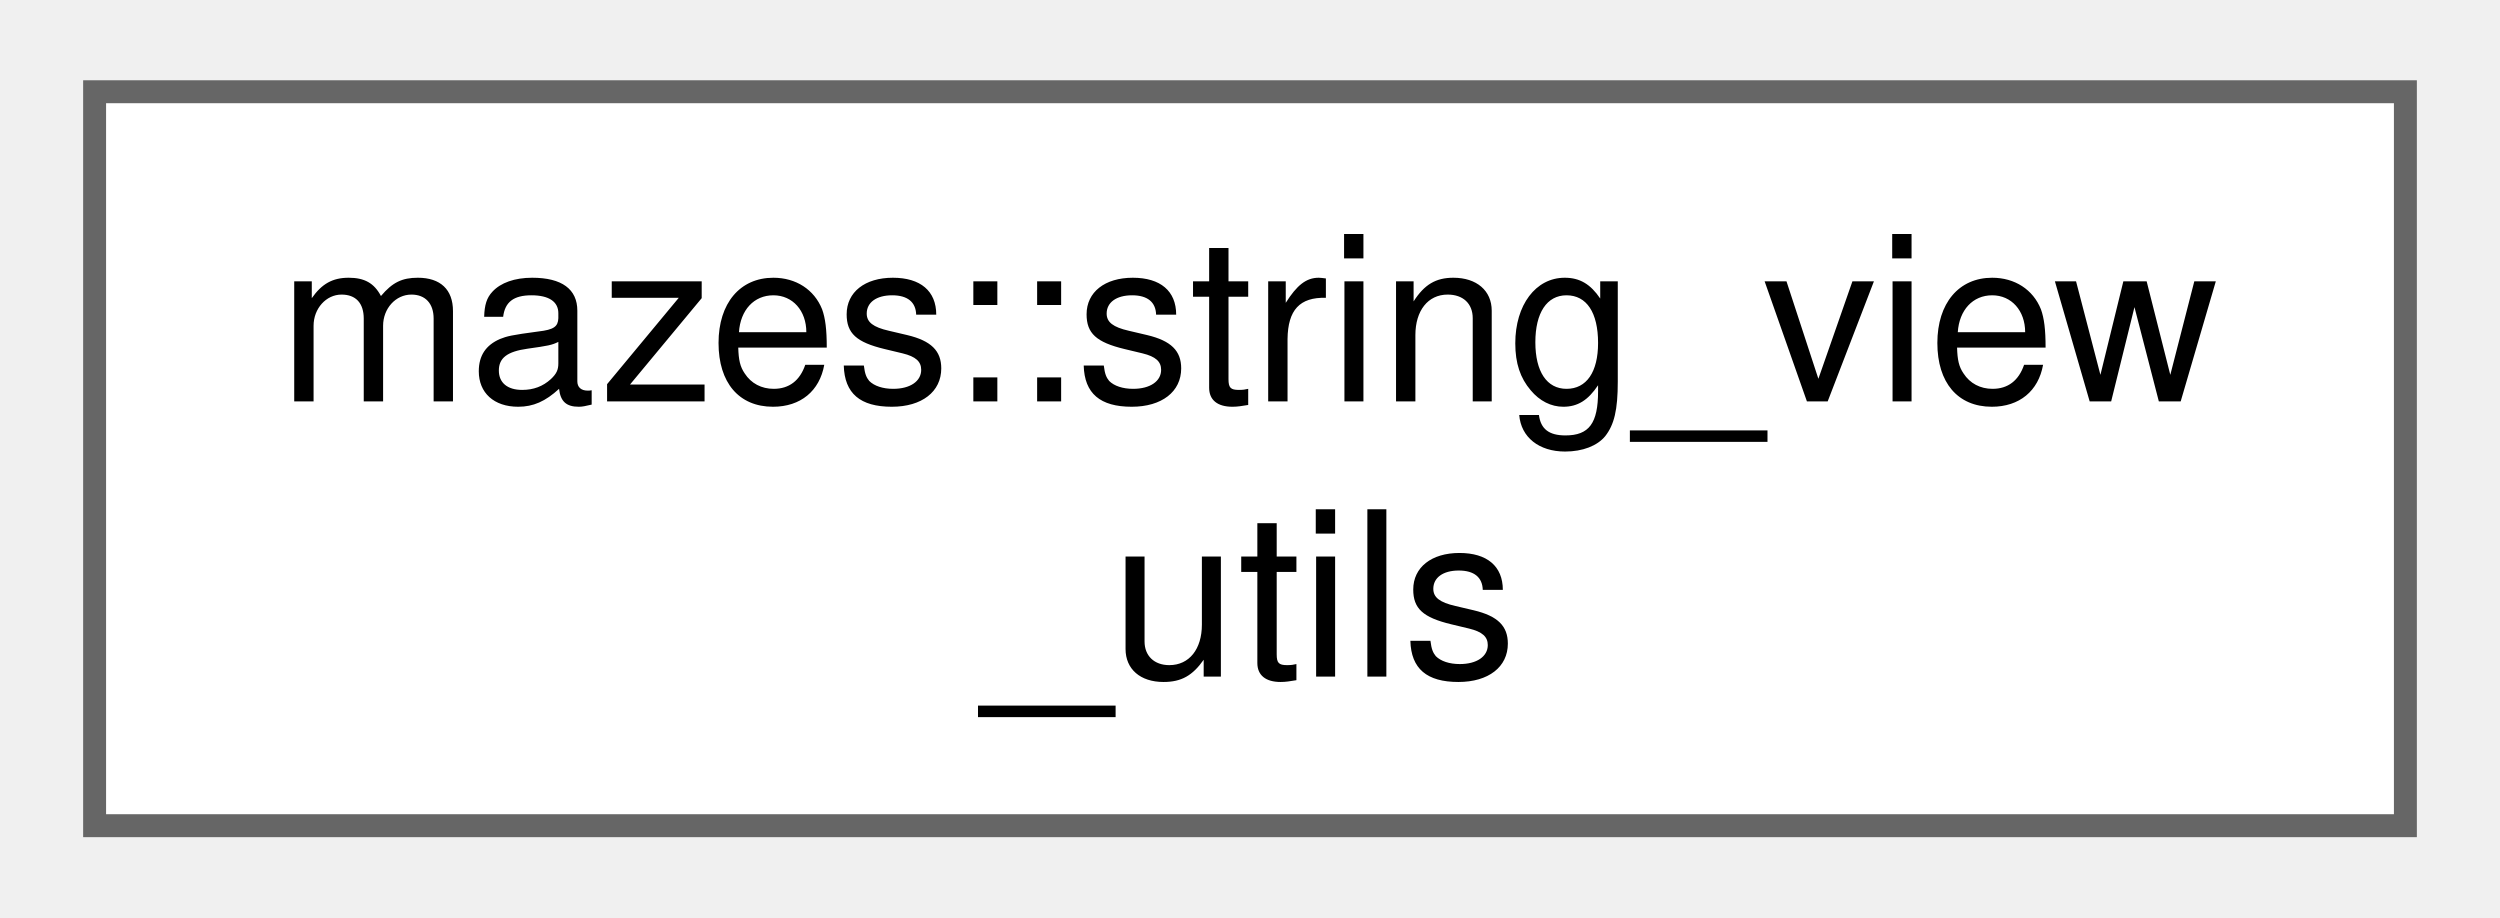
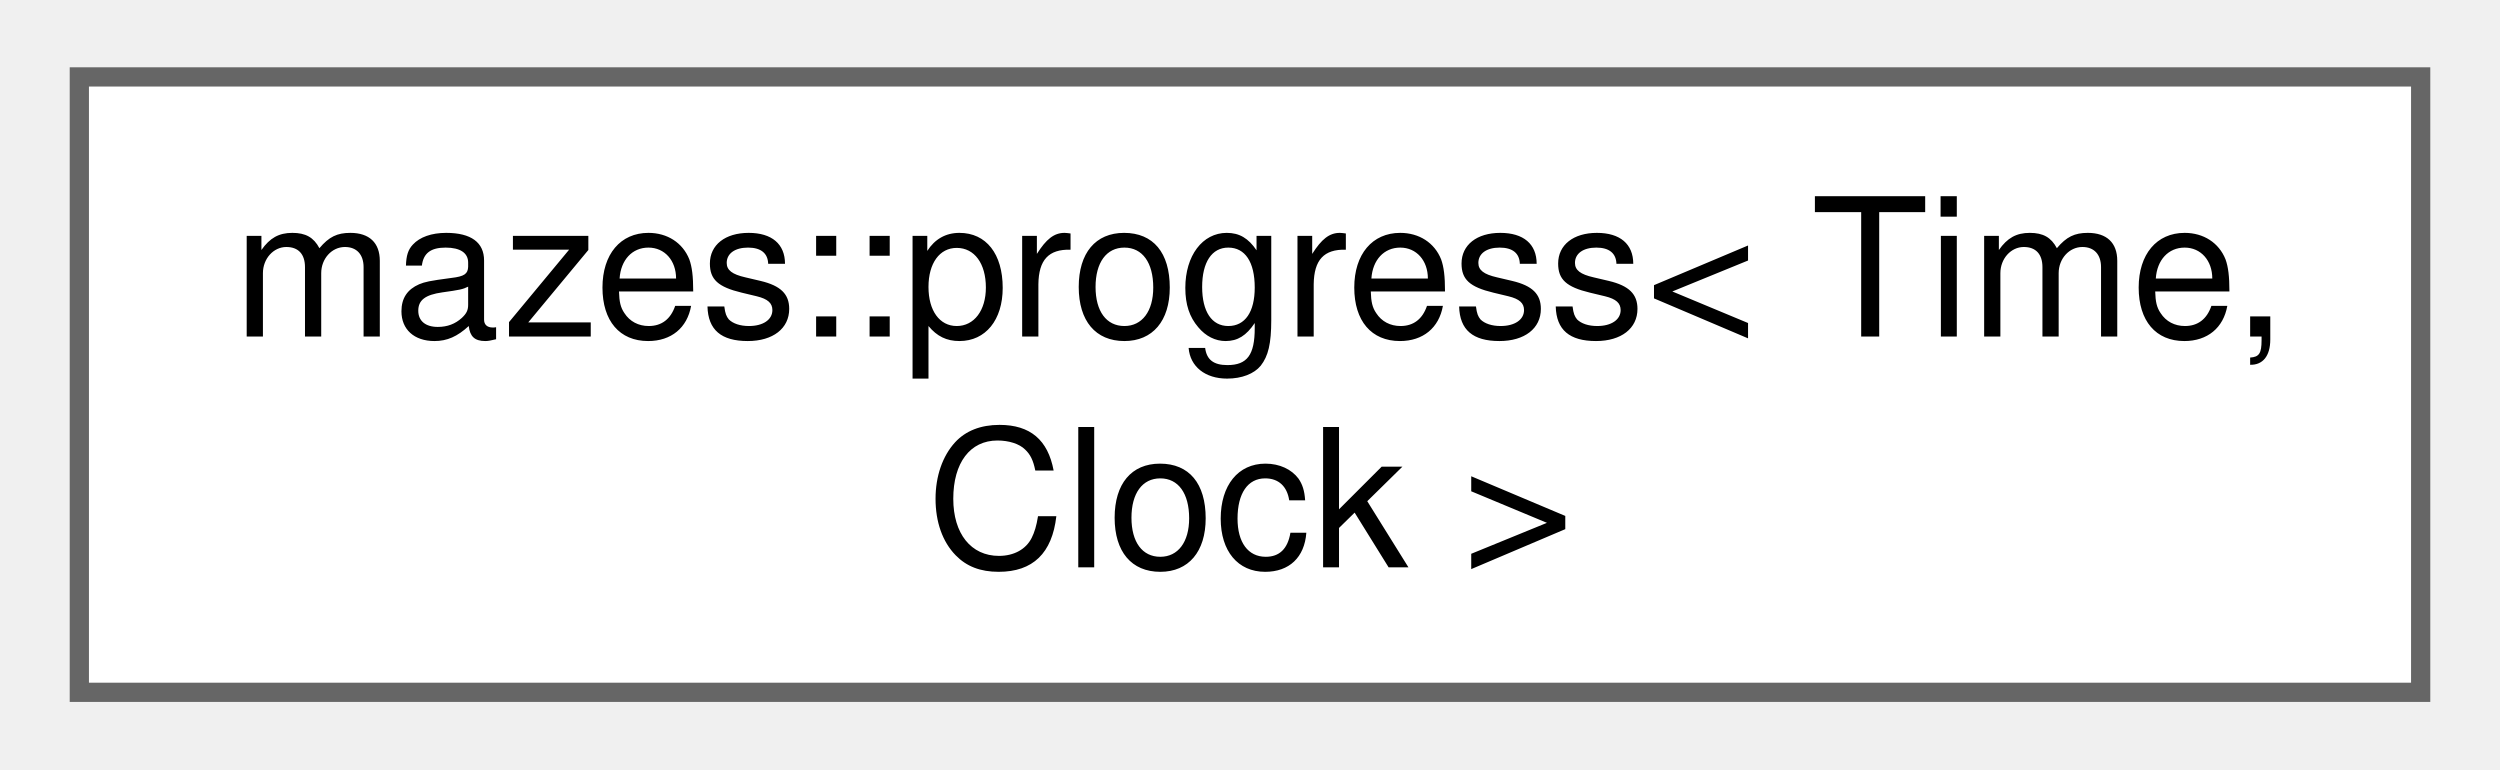
- <svg xmlns="http://www.w3.org/2000/svg" xmlns:xlink="http://www.w3.org/1999/xlink" width="109pt" height="40pt" viewBox="0.00 0.00 108.75 40.00">
+ <svg xmlns="http://www.w3.org/2000/svg" xmlns:xlink="http://www.w3.org/1999/xlink" width="130pt" height="40pt" viewBox="0.00 0.00 129.75 40.00">
  <g id="graph0" class="graph" transform="scale(1 1) rotate(0) translate(4 36)">
    <g id="Node000000" class="node">
      <g id="a_Node000000">
-         <a xlink:href="classmazes_1_1string__view__utils.html" target="_top" xlink:title="String helper class.">
-           <polygon fill="white" stroke="#666666" points="100.75,-32 0,-32 0,0 100.75,0 100.75,-32" />
-           <text text-anchor="start" x="8" y="-18.5" font-family="Helvetica,sans-Serif" font-size="10.00">mazes::string_view</text>
-           <text text-anchor="middle" x="50.38" y="-6.5" font-family="Helvetica,sans-Serif" font-size="10.00">_utils</text>
+         <a xlink:href="classmazes_1_1progress.html" target="_top" xlink:title="Simple clock for elapsed events.">
+           <polygon fill="white" stroke="#666666" points="121.75,-32 0,-32 0,0 121.75,0 121.75,-32" />
+           <text text-anchor="start" x="8" y="-18.5" font-family="Helvetica,sans-Serif" font-size="10.00">mazes::progress&lt; Time,</text>
+           <text text-anchor="middle" x="60.88" y="-6.5" font-family="Helvetica,sans-Serif" font-size="10.00"> Clock &gt;</text>
        </a>
      </g>
    </g>
  </g>
</svg>
